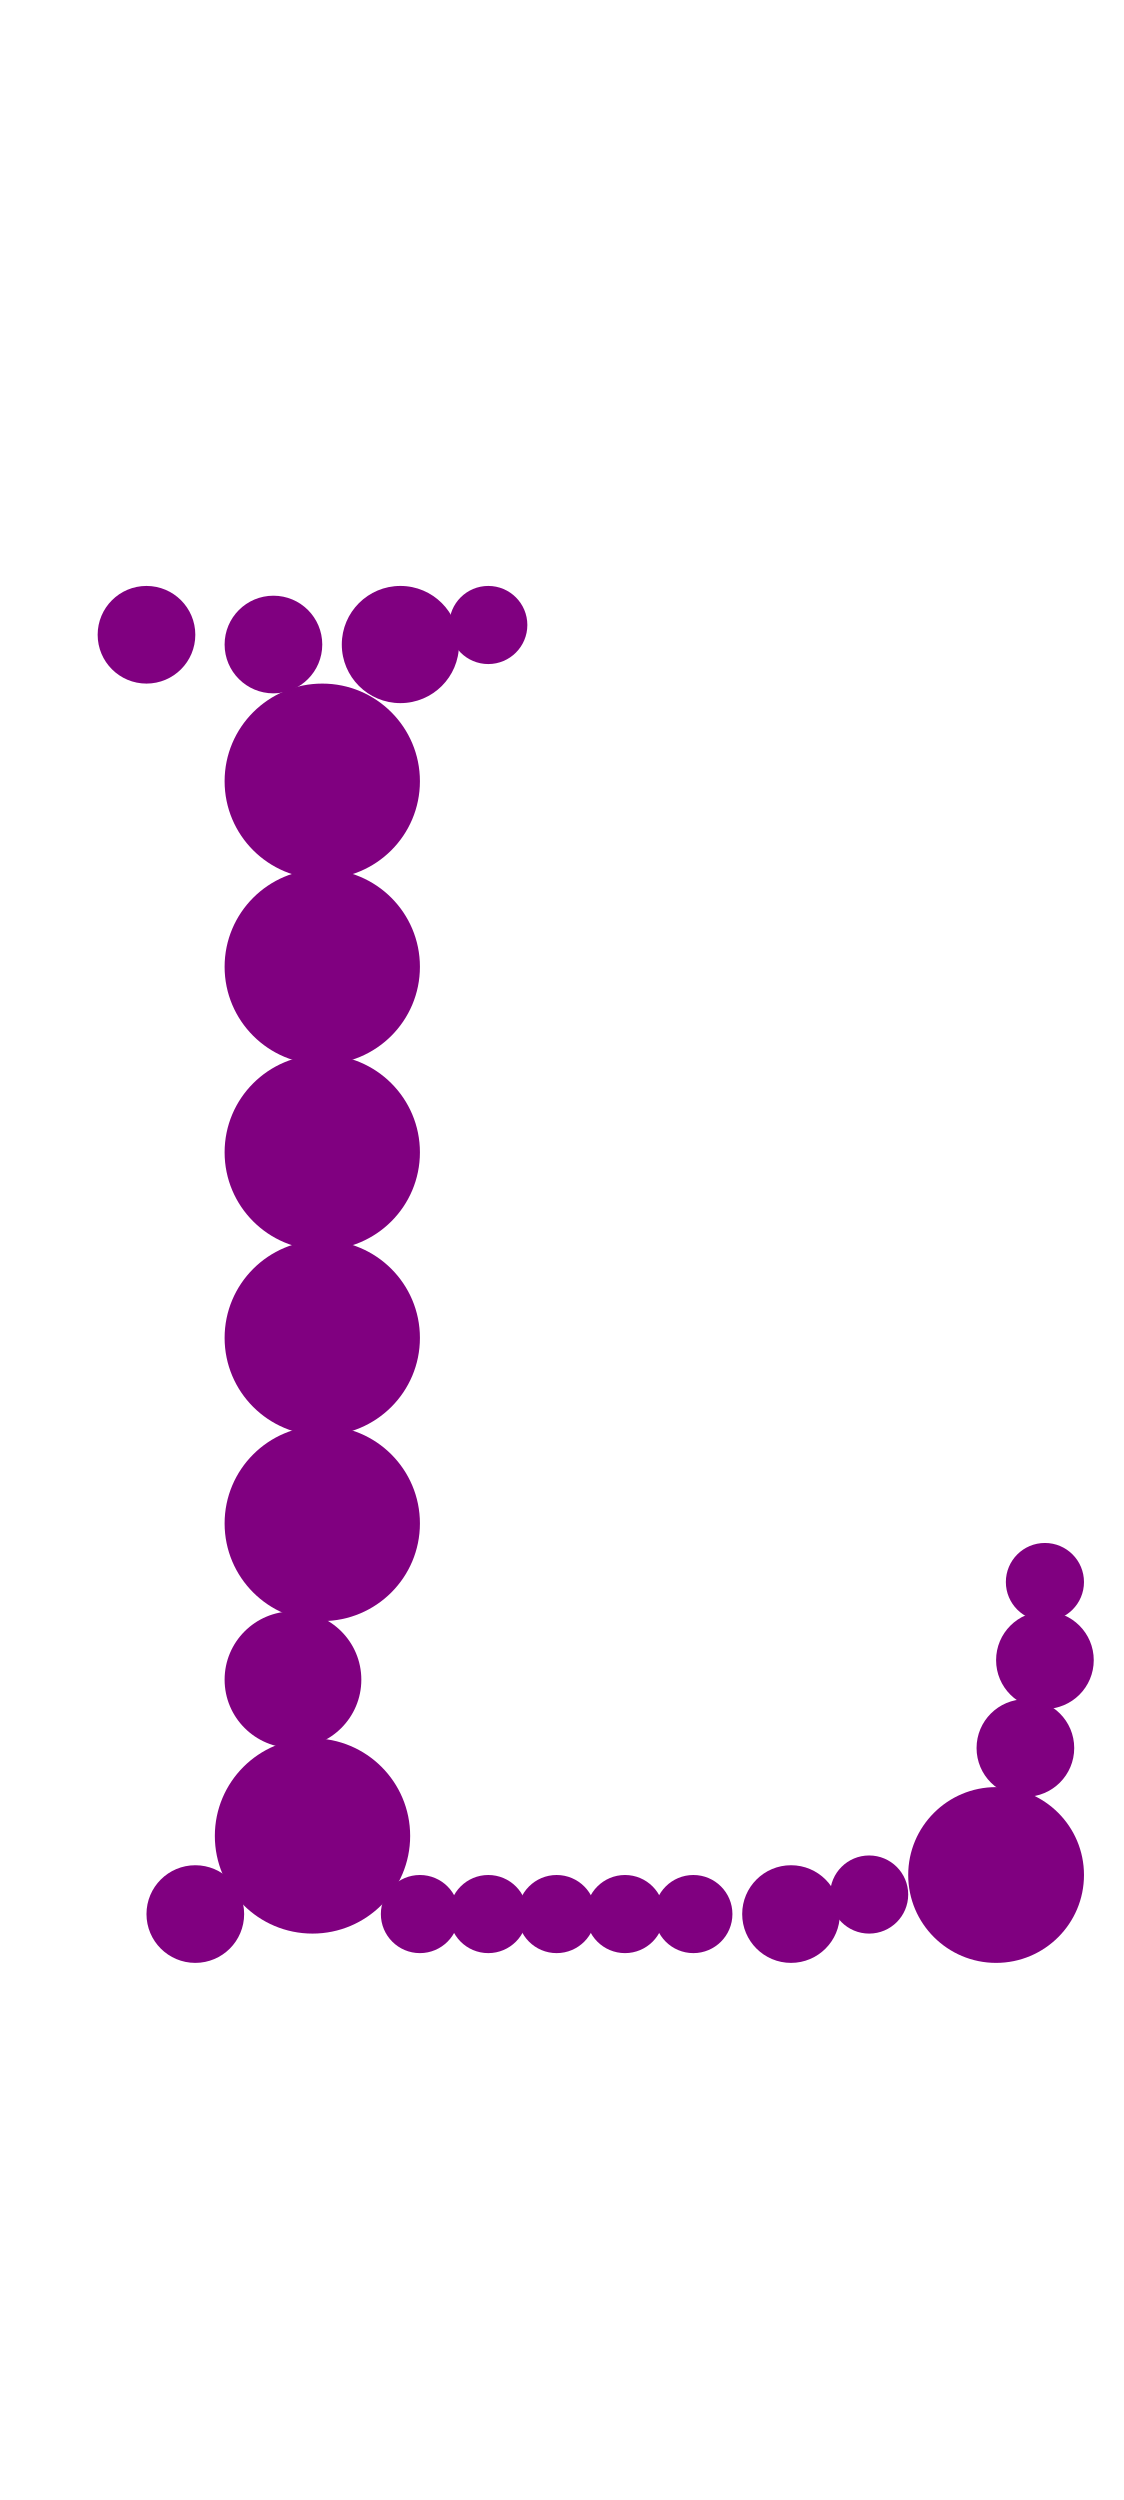
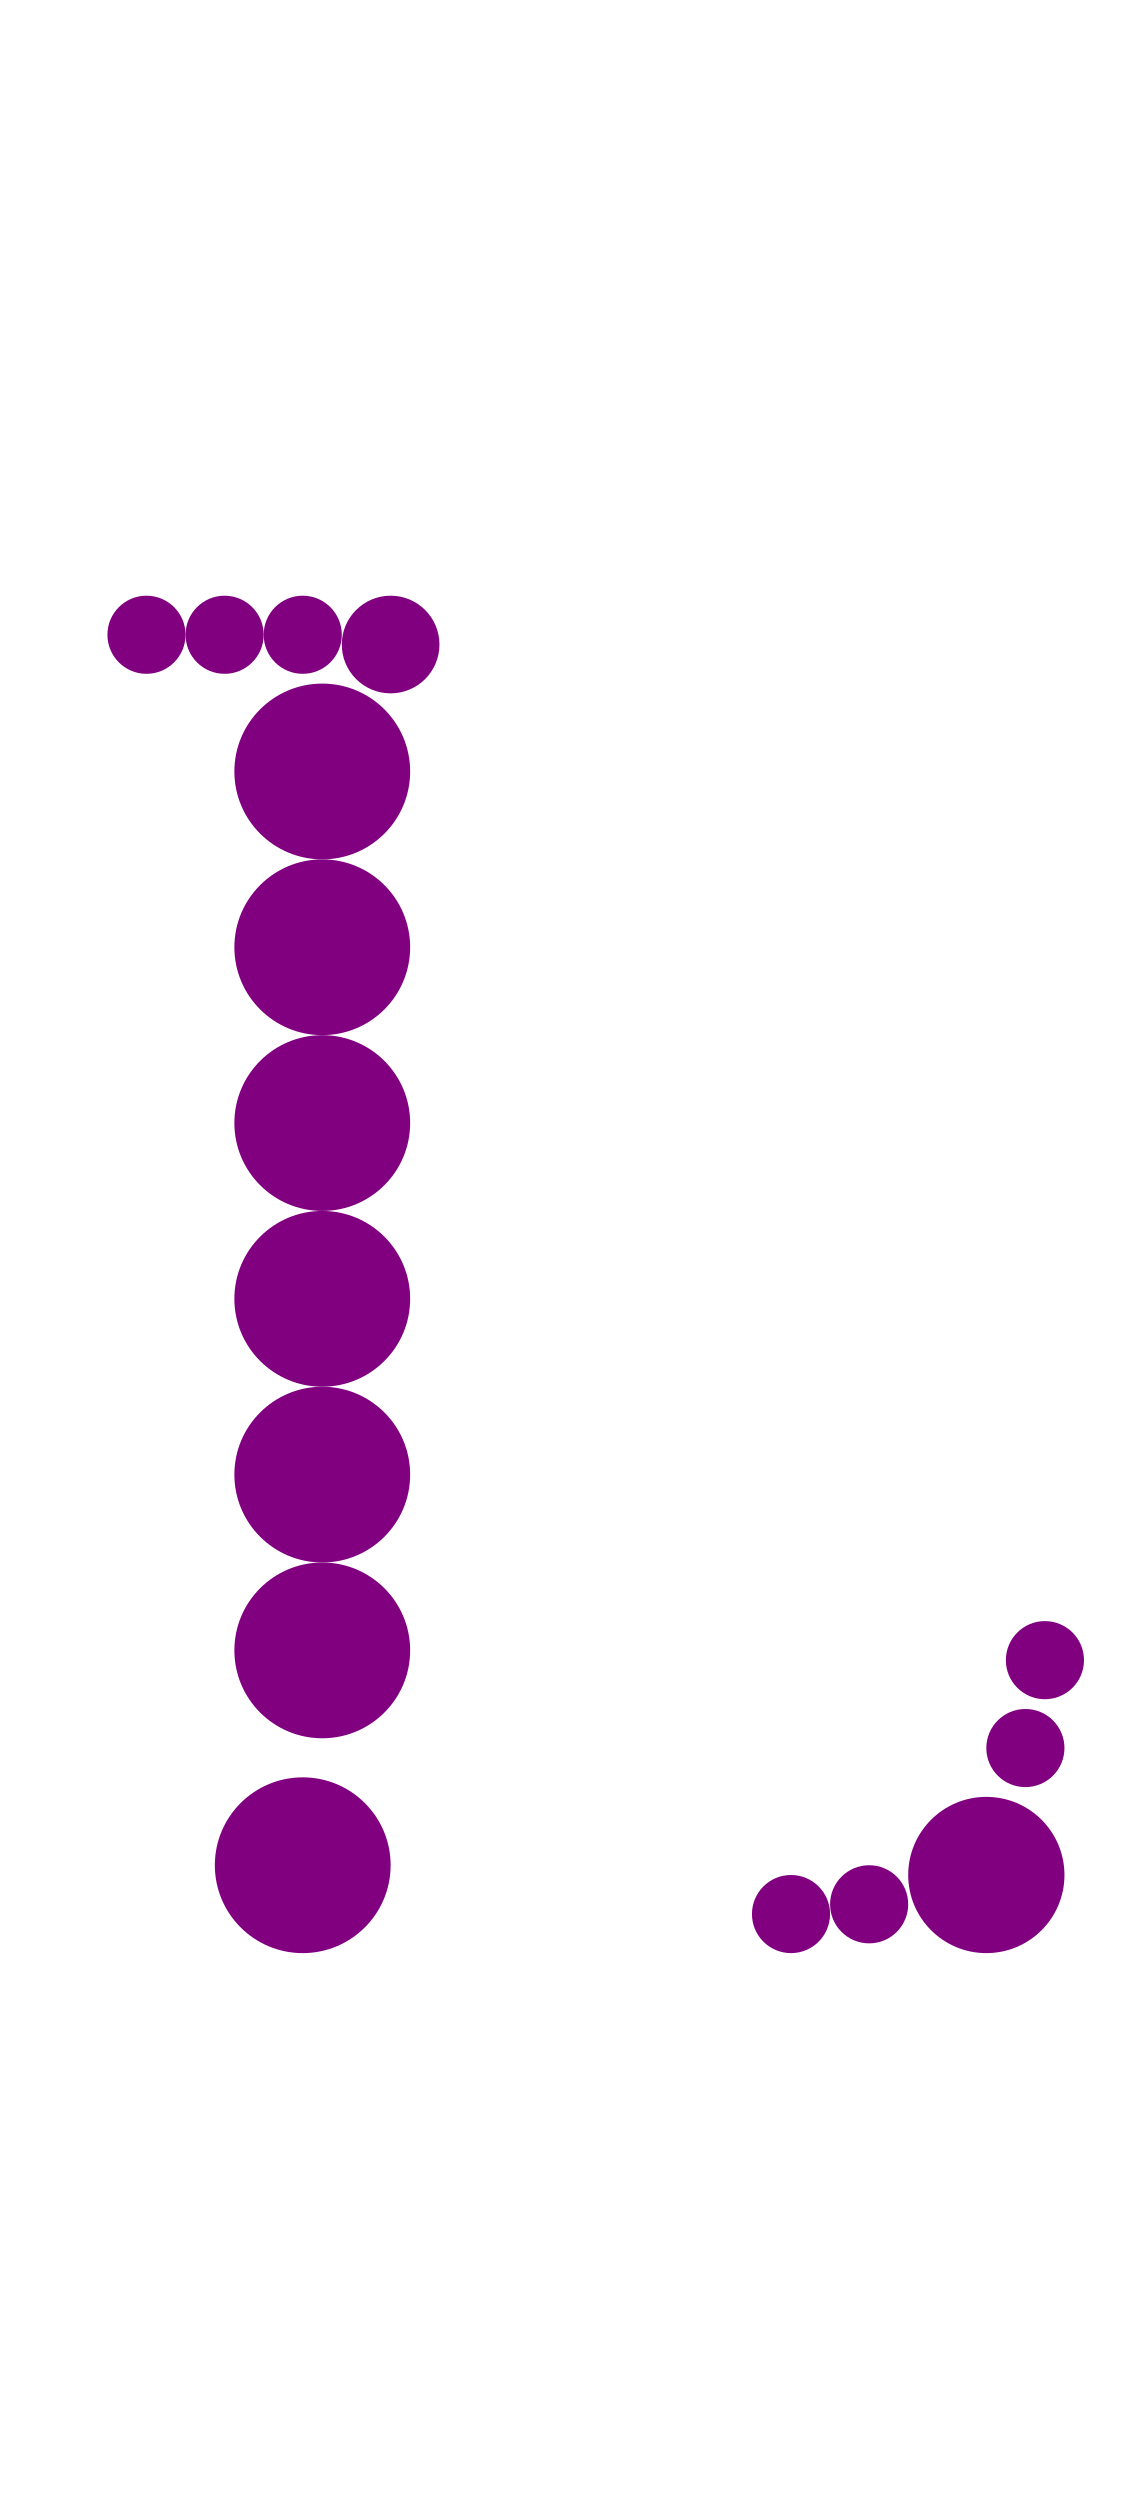
<svg width="115" height="256">
-   <circle cx="32" cy="188" r="10" fill="#800080" />
-   <circle cx="33" cy="80" r="10" fill="#800080" />
-   <circle cx="33" cy="99" r="10" fill="#800080" />
-   <circle cx="33" cy="118" r="10" fill="#800080" />
-   <circle cx="33" cy="137" r="10" fill="#800080" />
-   <circle cx="33" cy="156" r="10" fill="#800080" />
-   <circle cx="102" cy="192" r="9" fill="#800080" />
-   <circle cx="30" cy="172" r="7" fill="#800080" />
-   <circle cx="41" cy="66" r="6" fill="#800080" />
-   <circle cx="28" cy="66" r="5" fill="#800080" />
-   <circle cx="15" cy="65" r="5" fill="#800080" />
-   <circle cx="20" cy="196" r="5" fill="#800080" />
-   <circle cx="81" cy="196" r="5" fill="#800080" />
-   <circle cx="105" cy="179" r="5" fill="#800080" />
-   <circle cx="107" cy="170" r="5" fill="#800080" />
-   <circle cx="43" cy="196" r="4" fill="#800080" />
-   <circle cx="50" cy="64" r="4" fill="#800080" />
-   <circle cx="50" cy="196" r="4" fill="#800080" />
-   <circle cx="57" cy="196" r="4" fill="#800080" />
-   <circle cx="64" cy="196" r="4" fill="#800080" />
-   <circle cx="71" cy="196" r="4" fill="#800080" />
-   <circle cx="89" cy="194" r="4" fill="#800080" />
-   <circle cx="107" cy="162" r="4" fill="#800080" />
+   <circle cx="31" cy="191" r="9" fill="#800080" />
+   <circle cx="33" cy="79" r="9" fill="#800080" />
+   <circle cx="33" cy="97" r="9" fill="#800080" />
+   <circle cx="33" cy="115" r="9" fill="#800080" />
+   <circle cx="33" cy="133" r="9" fill="#800080" />
+   <circle cx="33" cy="151" r="9" fill="#800080" />
+   <circle cx="33" cy="169" r="9" fill="#800080" />
+   <circle cx="101" cy="192" r="8" fill="#800080" />
+   <circle cx="40" cy="66" r="5" fill="#800080" />
+   <circle cx="15" cy="65" r="4" fill="#800080" />
+   <circle cx="23" cy="65" r="4" fill="#800080" />
+   <circle cx="31" cy="65" r="4" fill="#800080" />
+   <circle cx="81" cy="196" r="4" fill="#800080" />
+   <circle cx="89" cy="195" r="4" fill="#800080" />
+   <circle cx="105" cy="179" r="4" fill="#800080" />
+   <circle cx="107" cy="170" r="4" fill="#800080" />
</svg>
